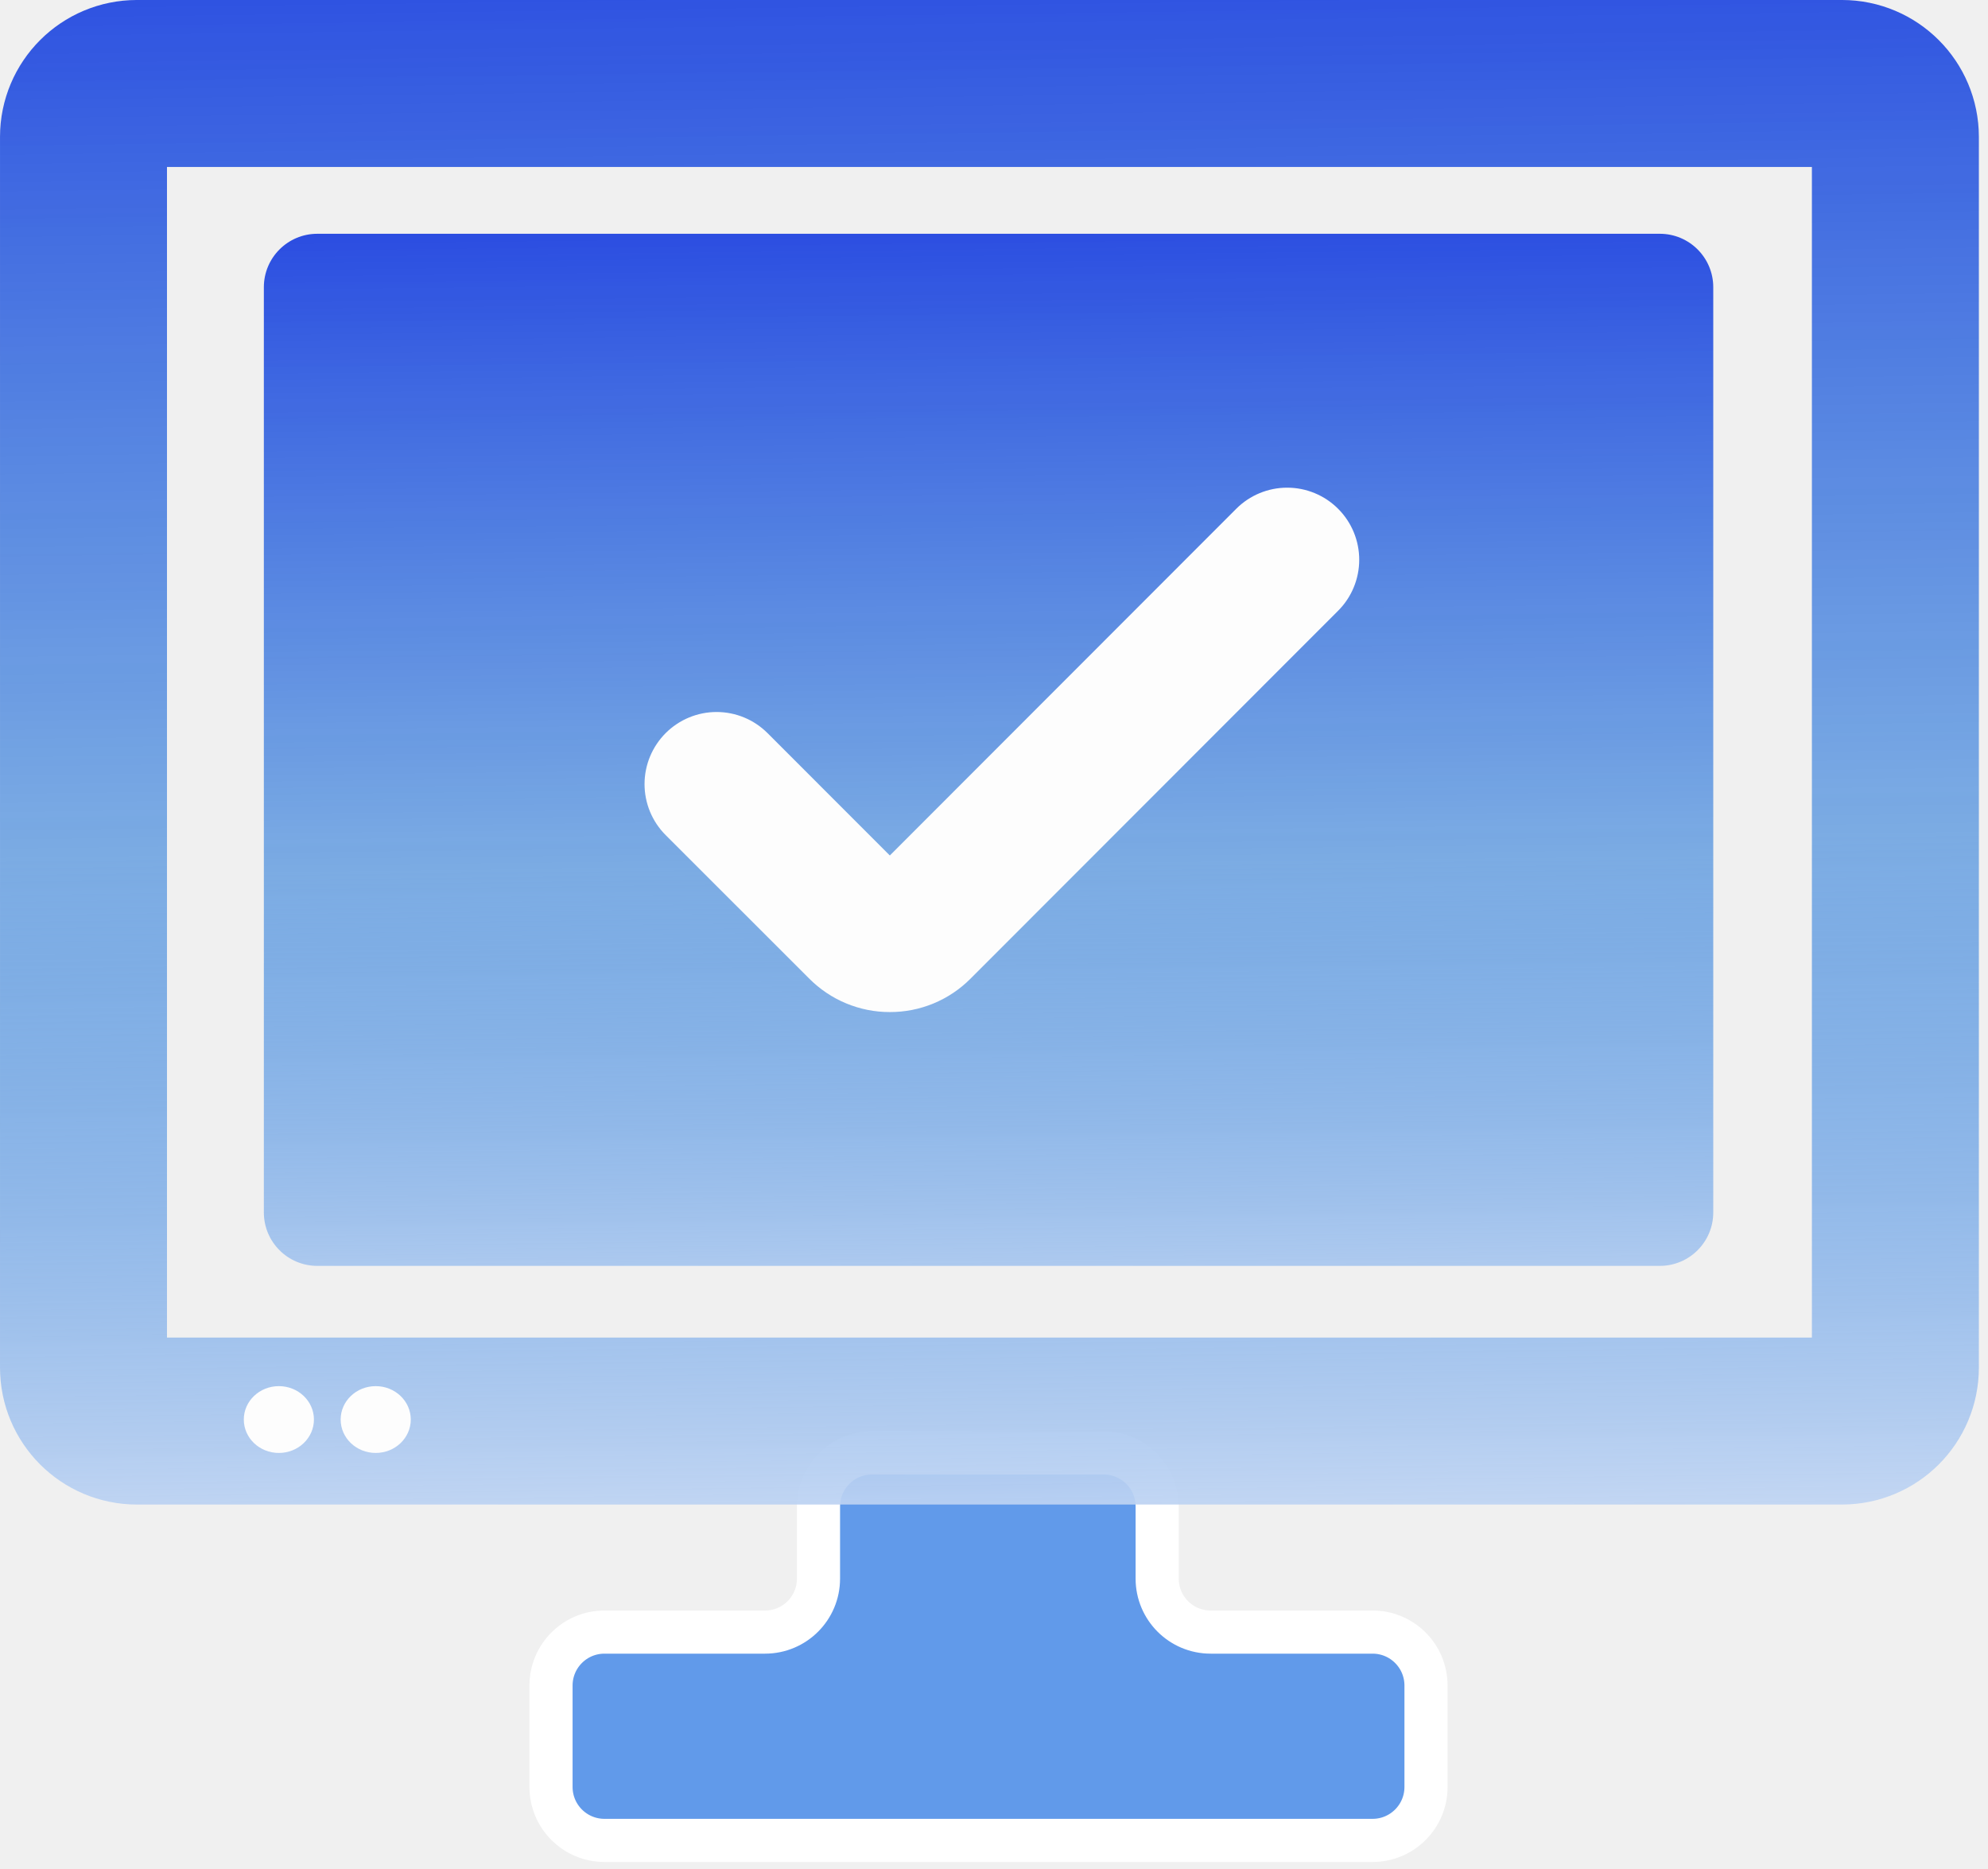
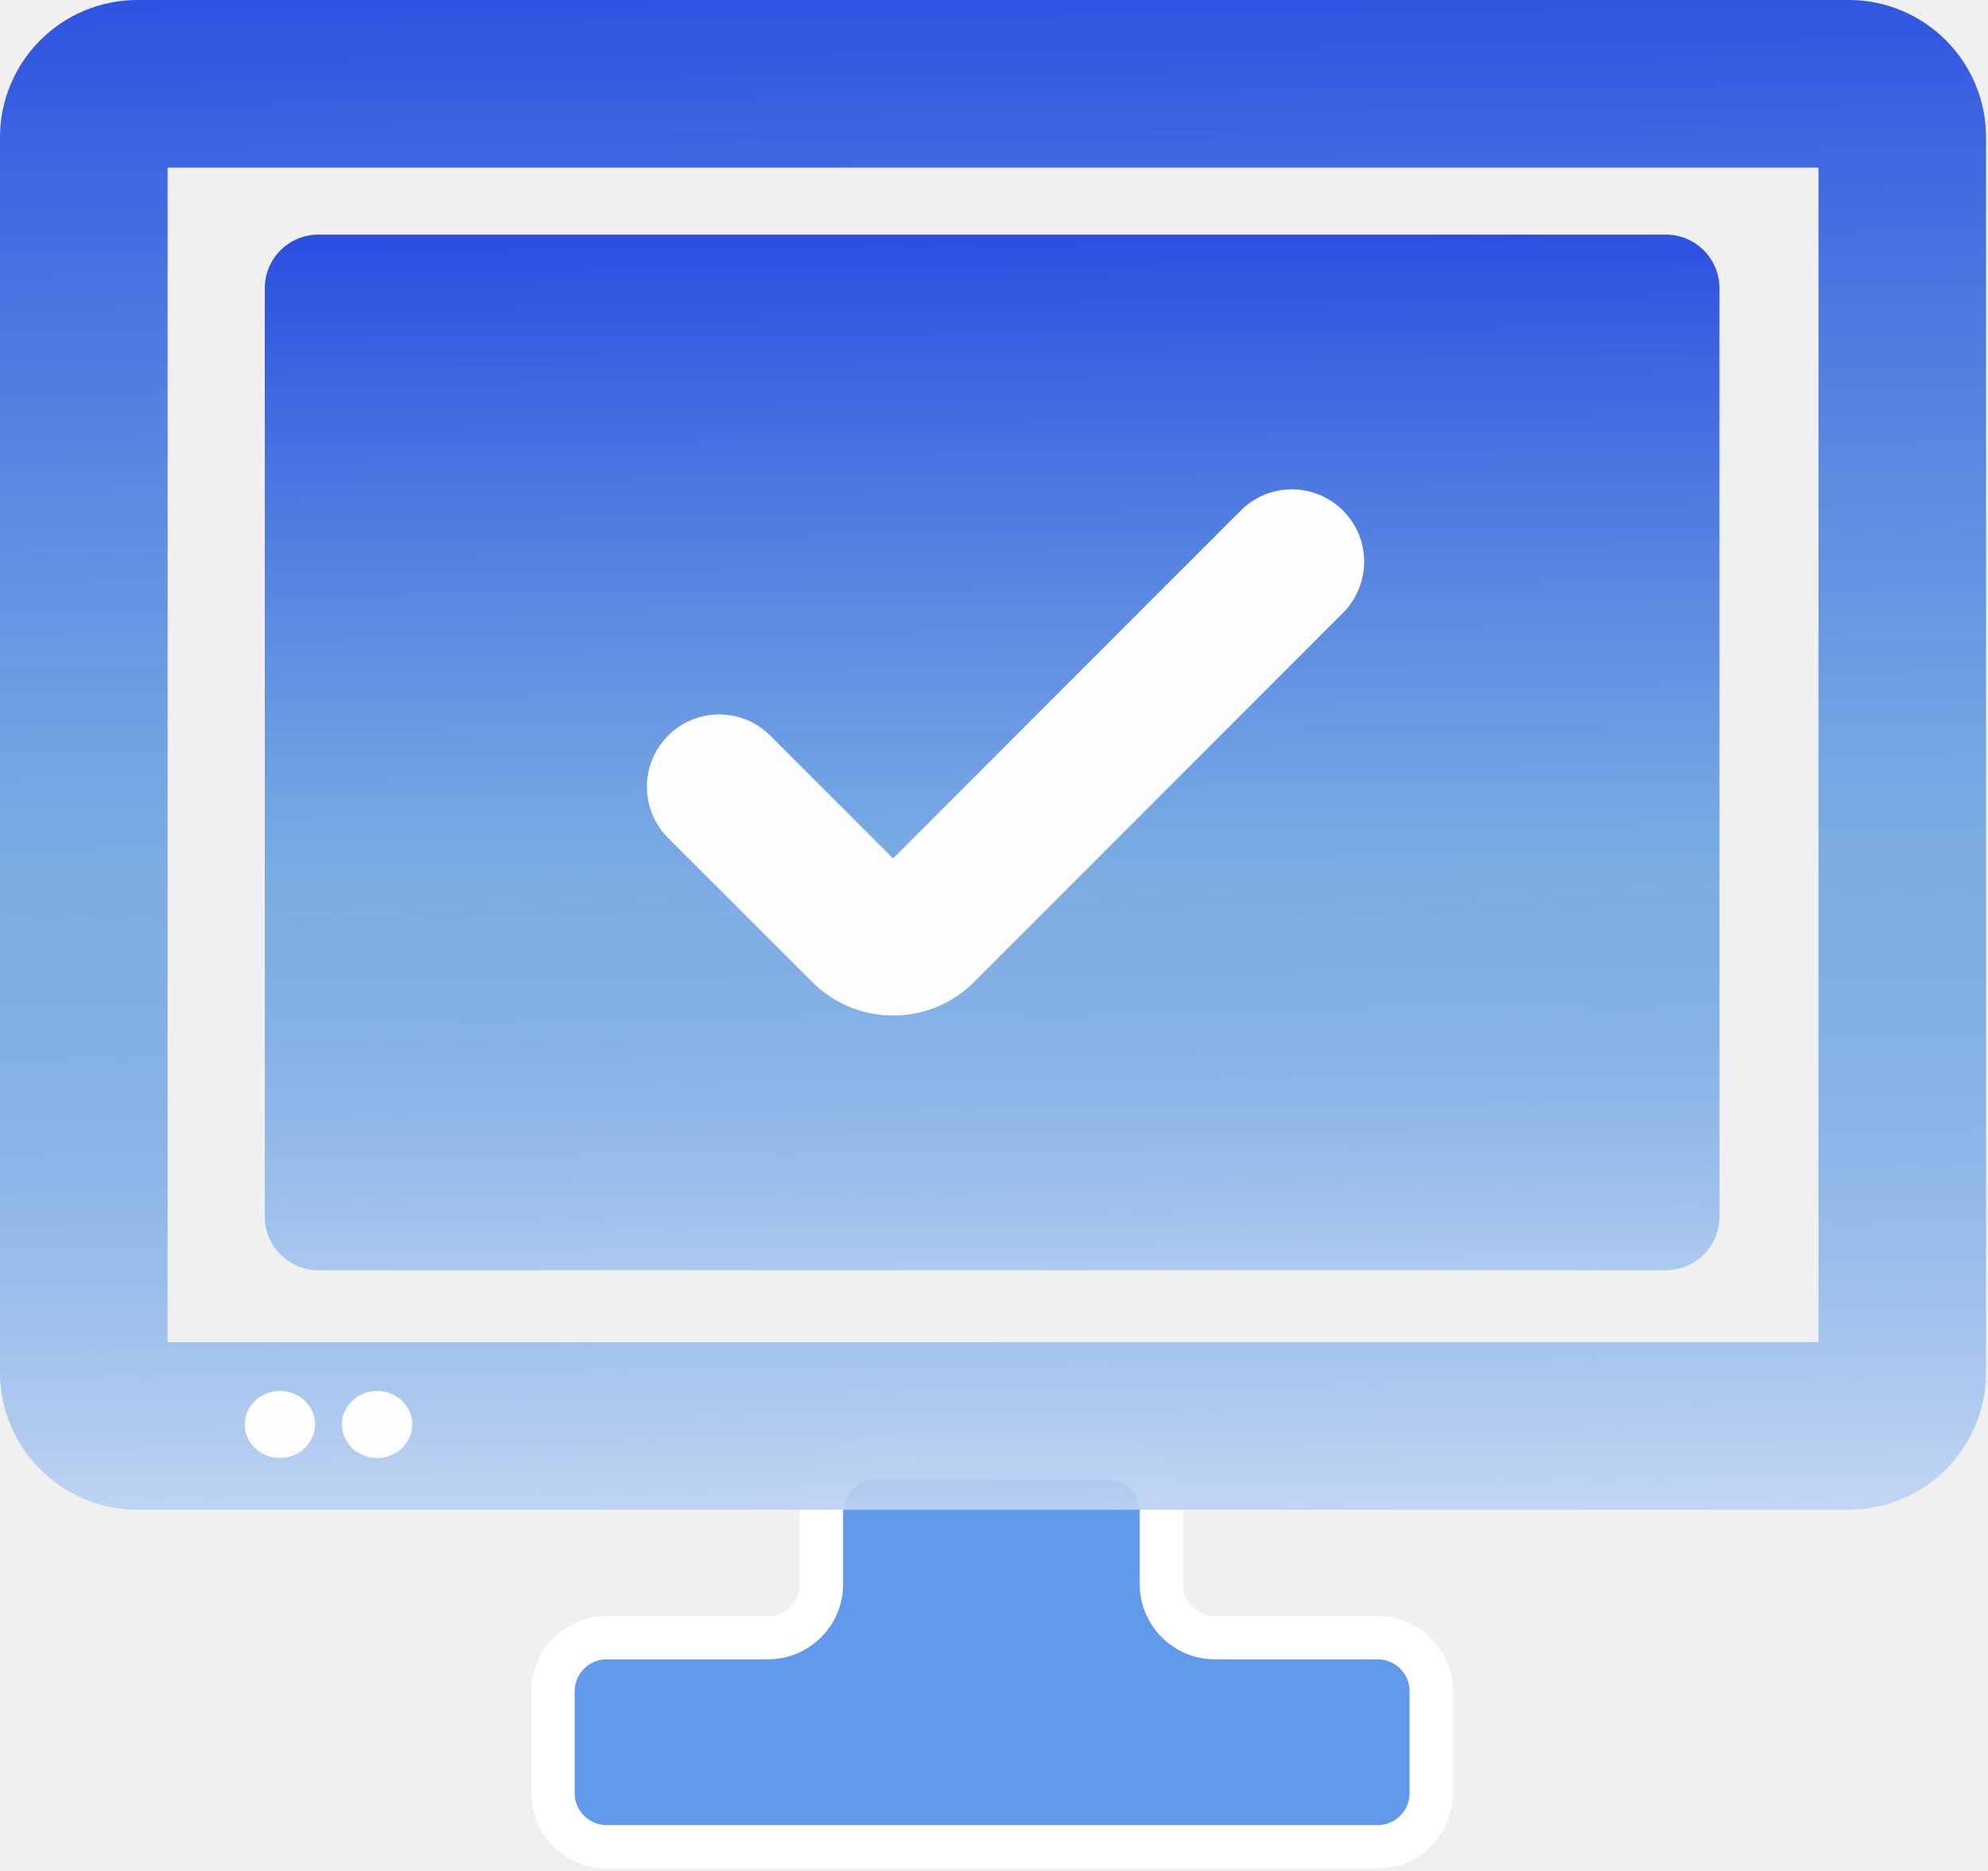
- <svg xmlns="http://www.w3.org/2000/svg" width="116" height="109" viewBox="0 0 116 109" fill="none">
-   <rect x="15.396" y="13.639" width="84.573" height="60.214" rx="3.118" fill="url(#paint0_linear_901_5976)" />
-   <path d="M47.759 92.1V87.885C47.759 86.163 49.155 84.768 50.877 84.768H64.403C66.125 84.768 67.521 86.163 67.521 87.885V92.1C67.521 93.822 68.917 95.218 70.639 95.218H80.09C81.812 95.218 83.208 96.614 83.208 98.336V104.254C83.208 105.976 81.812 107.372 80.09 107.372H35.27C33.548 107.372 32.152 105.976 32.152 104.254V98.336C32.152 96.614 33.548 95.218 35.27 95.218H44.641C46.363 95.218 47.759 93.822 47.759 92.1Z" fill="#619AEA" stroke="white" stroke-width="2.517" />
-   <path d="M4.872 79.788V7.989C4.872 6.267 6.268 4.871 7.99 4.871H107.478C109.2 4.871 110.596 6.267 110.596 7.989V79.788C110.596 81.51 109.2 82.906 107.478 82.906H7.99C6.268 82.906 4.872 81.51 4.872 79.788Z" stroke="url(#paint1_linear_901_5976)" stroke-width="9.743" />
-   <path d="M51.92 59.045C51.045 59.047 50.178 58.874 49.369 58.537C48.561 58.201 47.828 57.707 47.211 57.085L38.841 48.721C38.451 48.33 38.141 47.867 37.929 47.356C37.718 46.846 37.609 46.299 37.609 45.746C37.609 45.194 37.718 44.646 37.929 44.136C38.141 43.626 38.451 43.162 38.841 42.771C39.231 42.381 39.695 42.071 40.205 41.859C40.715 41.648 41.261 41.539 41.813 41.539C42.365 41.539 42.912 41.648 43.422 41.859C43.932 42.071 44.395 42.381 44.786 42.771L51.922 49.91L72.135 29.683C72.923 28.894 73.992 28.451 75.107 28.451C76.222 28.451 77.291 28.894 78.079 29.683C78.47 30.073 78.78 30.537 78.991 31.047C79.202 31.558 79.311 32.105 79.311 32.657C79.311 33.21 79.202 33.757 78.991 34.267C78.78 34.778 78.47 35.242 78.079 35.632L56.626 57.1C56.009 57.72 55.275 58.21 54.468 58.544C53.66 58.878 52.794 59.048 51.92 59.045Z" fill="#FDFDFD" />
-   <ellipse cx="16.272" cy="82.818" rx="2.046" ry="1.949" fill="#FDFDFD" />
-   <ellipse cx="21.923" cy="82.818" rx="2.046" ry="1.949" fill="#FDFDFD" />
+ <svg xmlns="http://www.w3.org/2000/svg" width="578" height="544" viewBox="0 0 578 544" fill="none">
+   <rect x="76.987" y="68.216" width="422.939" height="301.125" rx="15.592" fill="url(#paint0_linear_815_1664)" />
+   <path d="M238.841 460.583V439.506C238.841 430.895 245.822 423.914 254.433 423.914H322.076C330.687 423.914 337.668 430.895 337.668 439.506V460.583C337.668 469.194 344.649 476.175 353.26 476.175H400.525C409.137 476.175 416.118 483.156 416.118 491.767V521.365C416.118 529.977 409.137 536.958 400.525 536.958H176.387C167.776 536.958 160.795 529.977 160.795 521.365V491.767C160.795 483.156 167.776 476.175 176.387 476.175H223.249C231.86 476.175 238.841 469.194 238.841 460.583Z" fill="#619AEA" stroke="white" stroke-width="12.588" />
+   <path d="M24.363 399.012V39.955C24.363 31.344 31.344 24.363 39.955 24.363H537.485C546.096 24.363 553.077 31.344 553.077 39.955V399.012C553.077 407.624 546.096 414.604 537.485 414.604H39.955C31.344 414.604 24.363 407.623 24.363 399.012Z" stroke="url(#paint1_linear_815_1664)" stroke-width="48.726" />
+   <path d="M259.647 295.278C255.27 295.283 250.934 294.419 246.892 292.737C242.85 291.054 239.182 288.586 236.1 285.475L194.242 243.646C192.289 241.693 190.74 239.373 189.683 236.821C188.626 234.268 188.082 231.532 188.082 228.769C188.082 226.006 188.626 223.27 189.683 220.718C190.74 218.165 192.289 215.846 194.242 213.893C196.194 211.939 198.511 210.389 201.061 209.332C203.612 208.275 206.345 207.731 209.106 207.731C211.867 207.731 214.6 208.275 217.151 209.332C219.701 210.389 222.018 211.939 223.97 213.893L259.656 249.59L360.739 148.438C364.682 144.495 370.029 142.279 375.603 142.279C381.178 142.279 386.524 144.495 390.467 148.438C392.42 150.391 393.97 152.71 395.027 155.263C396.084 157.815 396.628 160.552 396.628 163.315C396.628 166.078 396.084 168.814 395.027 171.366C393.97 173.919 392.42 176.238 390.467 178.191L283.181 285.55C280.096 288.648 276.427 291.102 272.387 292.771C268.348 294.441 264.018 295.293 259.647 295.278Z" fill="#FDFDFD" />
+   <ellipse cx="81.372" cy="414.169" rx="10.232" ry="9.745" fill="#FDFDFD" />
+   <ellipse cx="109.633" cy="414.169" rx="10.232" ry="9.745" fill="#FDFDFD" />
  <defs>
-     <linearGradient id="paint0_linear_901_5976" x1="-3.493" y1="7.855" x2="-2.641" y2="83.876" gradientUnits="userSpaceOnUse">
+     <linearGradient id="paint0_linear_815_1664" x1="-17.473" y1="39.294" x2="-13.214" y2="419.466" gradientUnits="userSpaceOnUse">
      <stop stop-color="#1E3AE1" />
      <stop offset="0.57" stop-color="#1D74D9" stop-opacity="0.55" />
      <stop offset="1" stop-color="#D8E3F7" />
    </linearGradient>
-     <linearGradient id="paint1_linear_901_5976" x1="-16.174" y1="-10.718" x2="-14.777" y2="95.177" gradientUnits="userSpaceOnUse">
+     <linearGradient id="paint1_linear_815_1664" x1="-80.885" y1="-53.598" x2="-73.902" y2="475.971" gradientUnits="userSpaceOnUse">
      <stop stop-color="#1E3AE1" />
      <stop offset="0.577" stop-color="#1D74D9" stop-opacity="0.55" />
      <stop offset="1" stop-color="#D8E3F7" />
    </linearGradient>
  </defs>
</svg>
